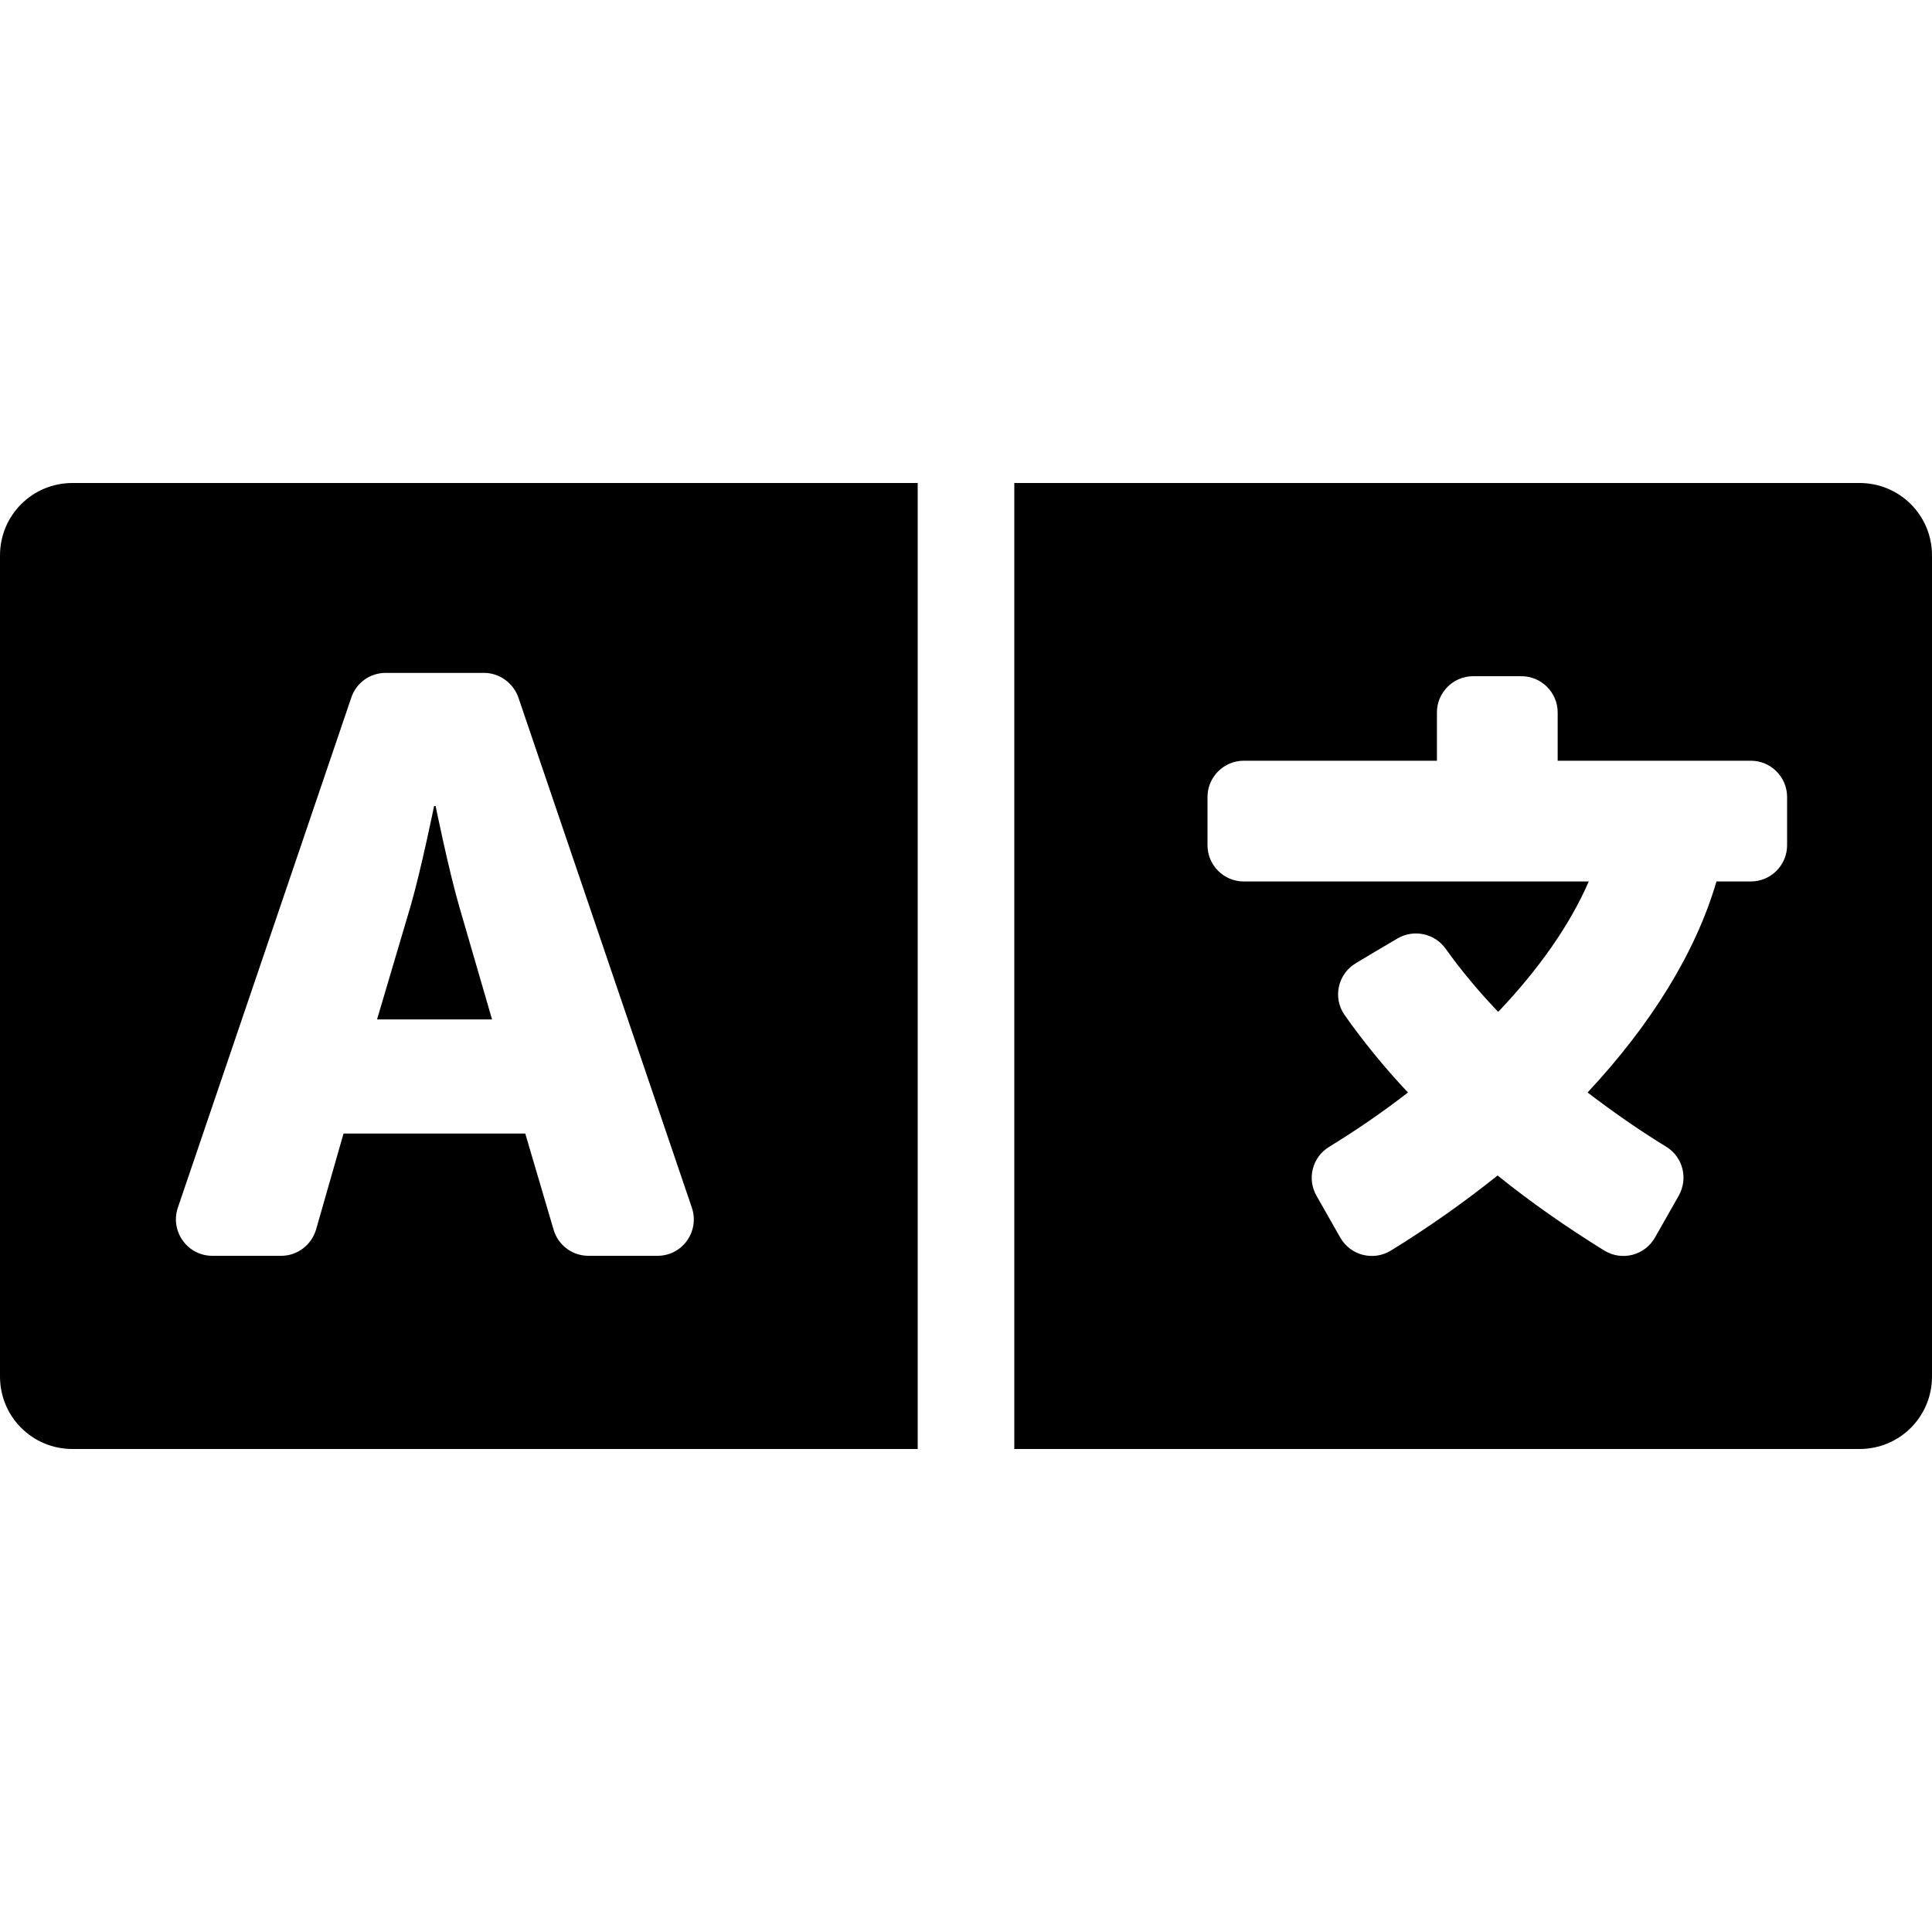
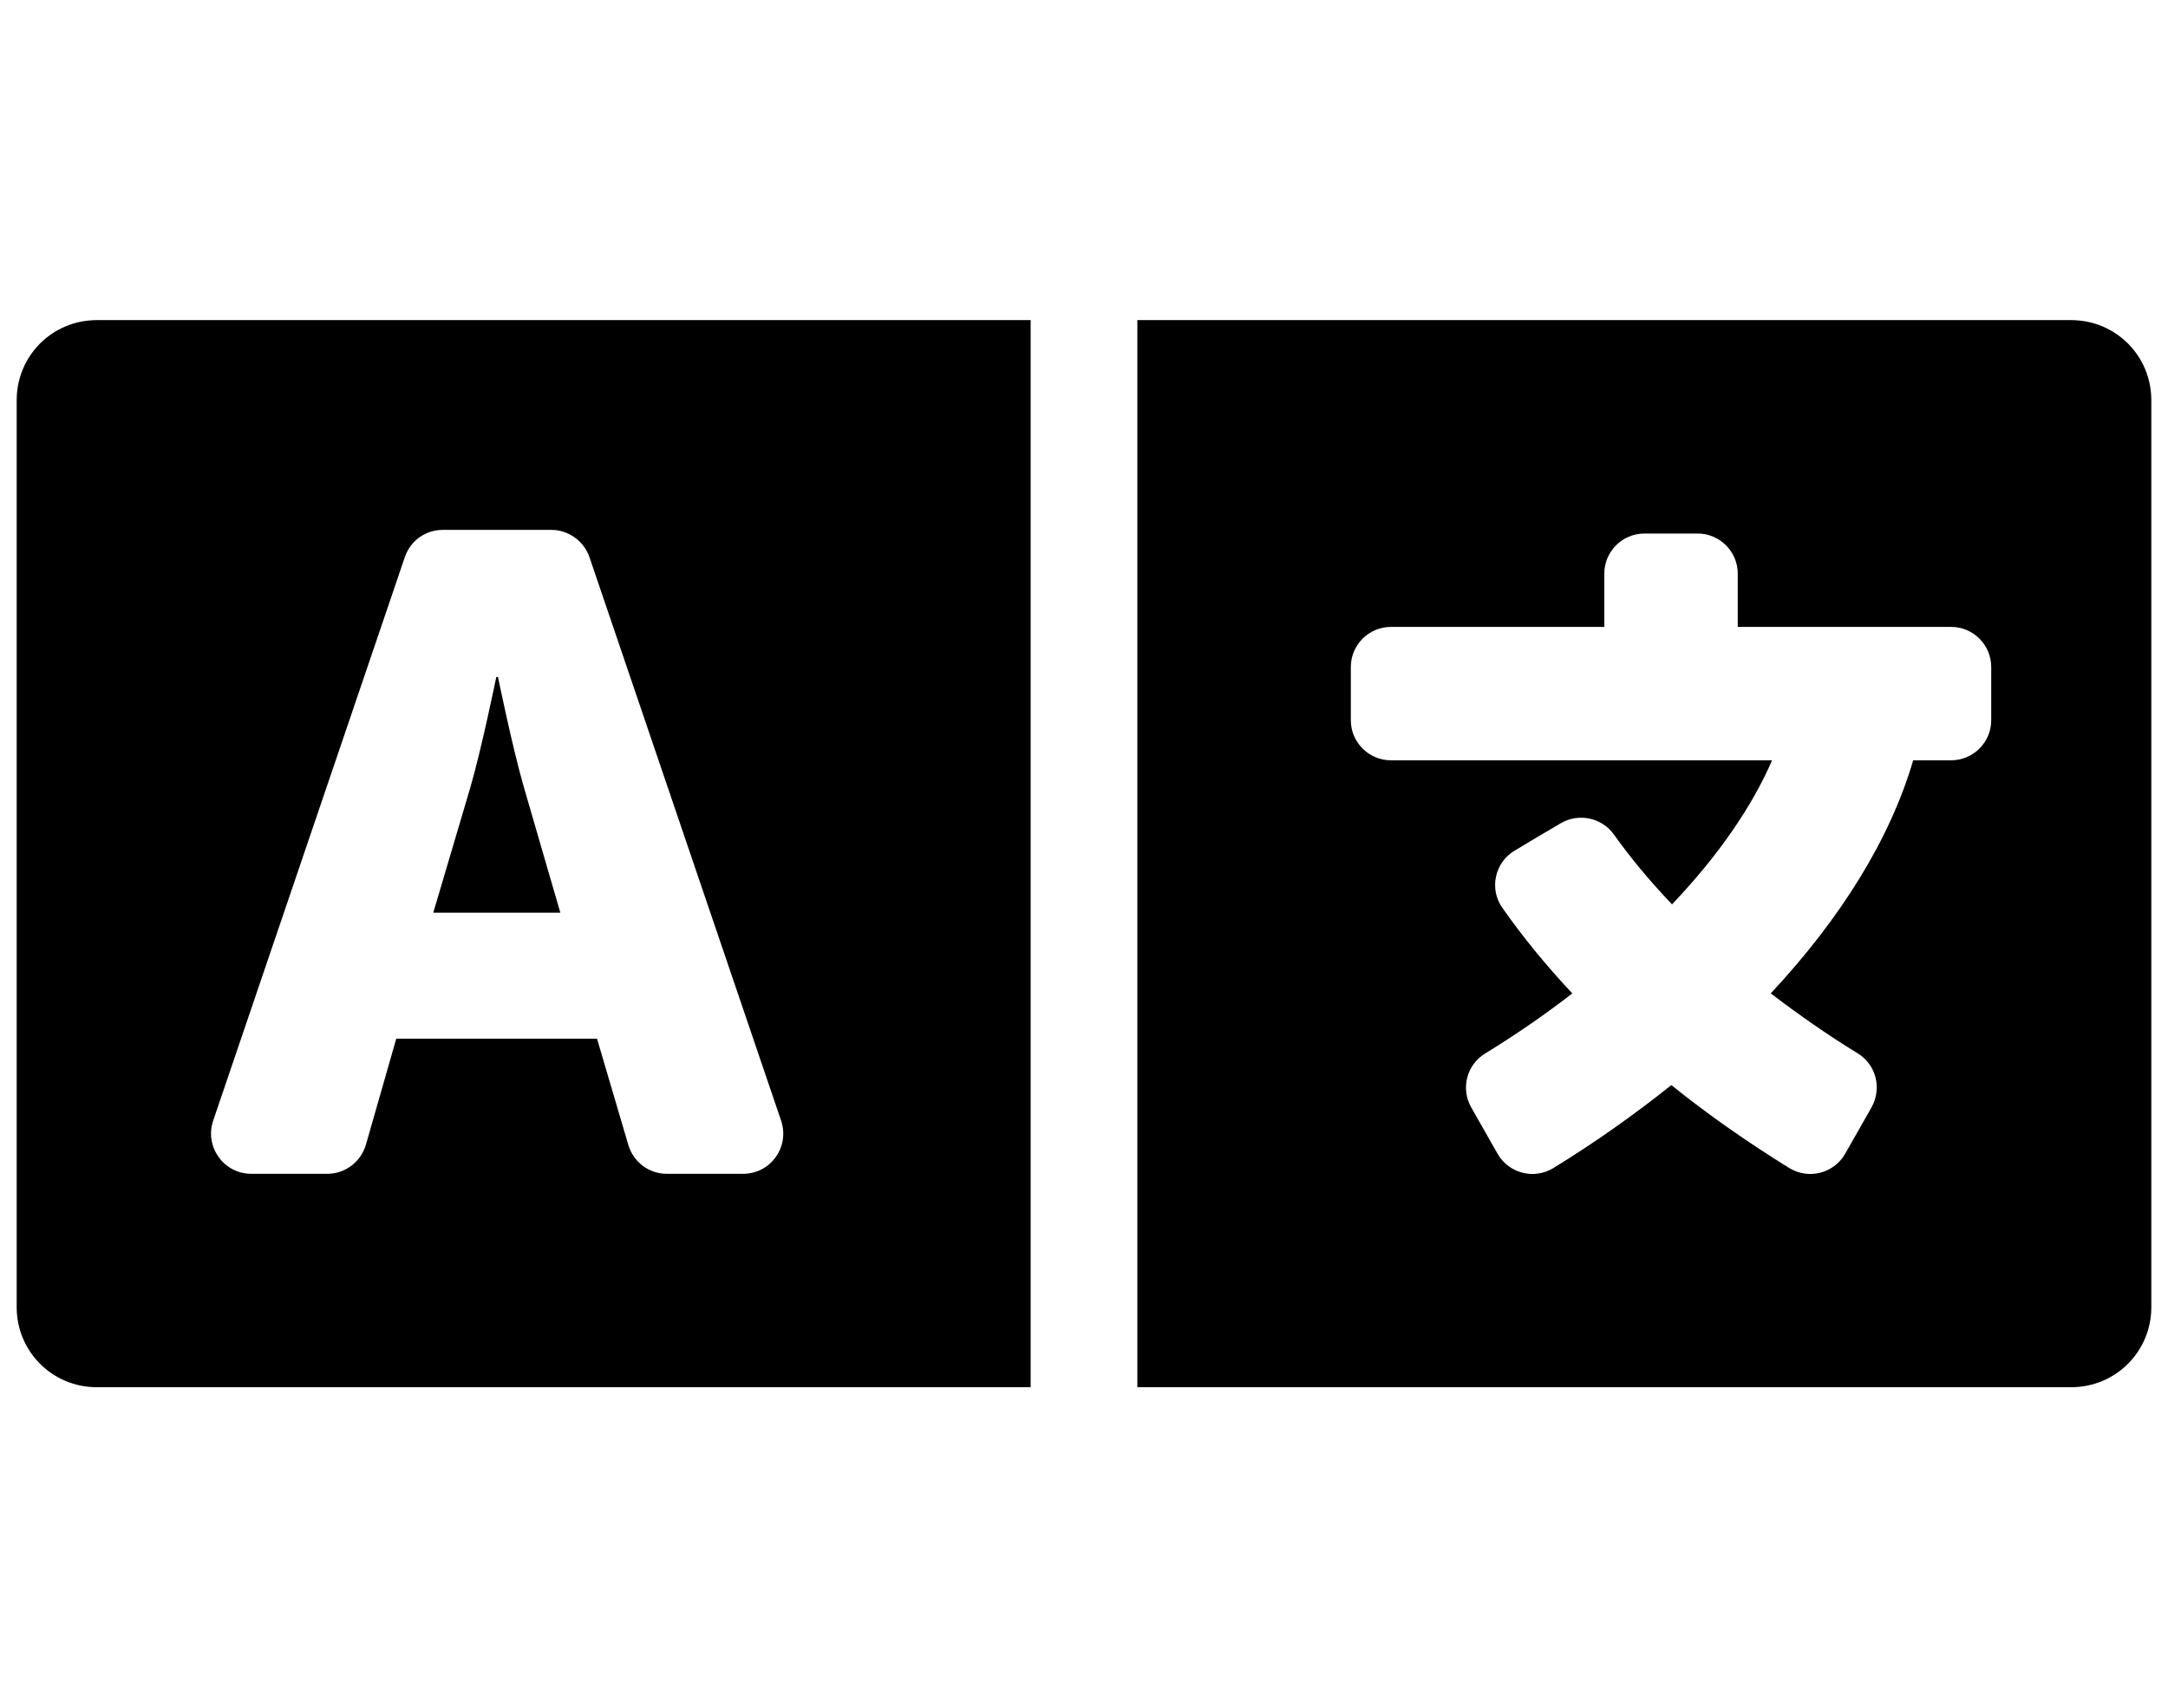
- <svg xmlns="http://www.w3.org/2000/svg" height="512" width="512" viewBox="0 0 640 512">
+ <svg xmlns="http://www.w3.org/2000/svg" height="512" width="650" viewBox="0 0 640 512">
  <path d="M152.1 236.2c-3.5-12.1-7.8-33.2-7.8-33.2h-.5s-4.3 21.1-7.8 33.2l-11.1 37.5H163zM616 96H336v320h280c13.3 0 24-10.7 24-24V120c0-13.3-10.7-24-24-24zm-24 120c0 6.6-5.4 12-12 12h-11.4c-6.9 23.6-21.7 47.4-42.7 69.9 8.4 6.4 17.1 12.5 26.1 18 5.5 3.4 7.3 10.5 4.1 16.2l-7.9 13.9c-3.4 5.9-10.9 7.8-16.7 4.3-12.6-7.8-24.5-16.1-35.4-24.9-10.9 8.7-22.7 17.1-35.4 24.9-5.8 3.5-13.3 1.6-16.7-4.3l-7.9-13.9c-3.2-5.6-1.4-12.8 4.2-16.2 9.3-5.7 18-11.7 26.1-18-7.9-8.4-14.9-17-21-25.7-4-5.7-2.2-13.6 3.7-17.1l6.5-3.9 7.3-4.3c5.4-3.2 12.4-1.7 16 3.4 5 7 10.8 14 17.4 20.9 13.5-14.2 23.8-28.9 30-43.2H412c-6.6 0-12-5.4-12-12v-16c0-6.6 5.4-12 12-12h64v-16c0-6.6 5.4-12 12-12h16c6.6 0 12 5.4 12 12v16h64c6.6 0 12 5.4 12 12zM0 120v272c0 13.3 10.7 24 24 24h280V96H24c-13.3 0-24 10.7-24 24zm58.9 216.1L116.4 167c1.7-4.9 6.2-8.1 11.4-8.1h32.5c5.1 0 9.7 3.3 11.4 8.1l57.5 169.1c2.6 7.8-3.1 15.9-11.4 15.9h-22.9a12 12 0 0 1-11.5-8.6l-9.4-31.9h-60.2l-9.1 31.8c-1.5 5.1-6.2 8.7-11.5 8.7H70.3c-8.2 0-14-8.1-11.4-15.9z" />
</svg>
